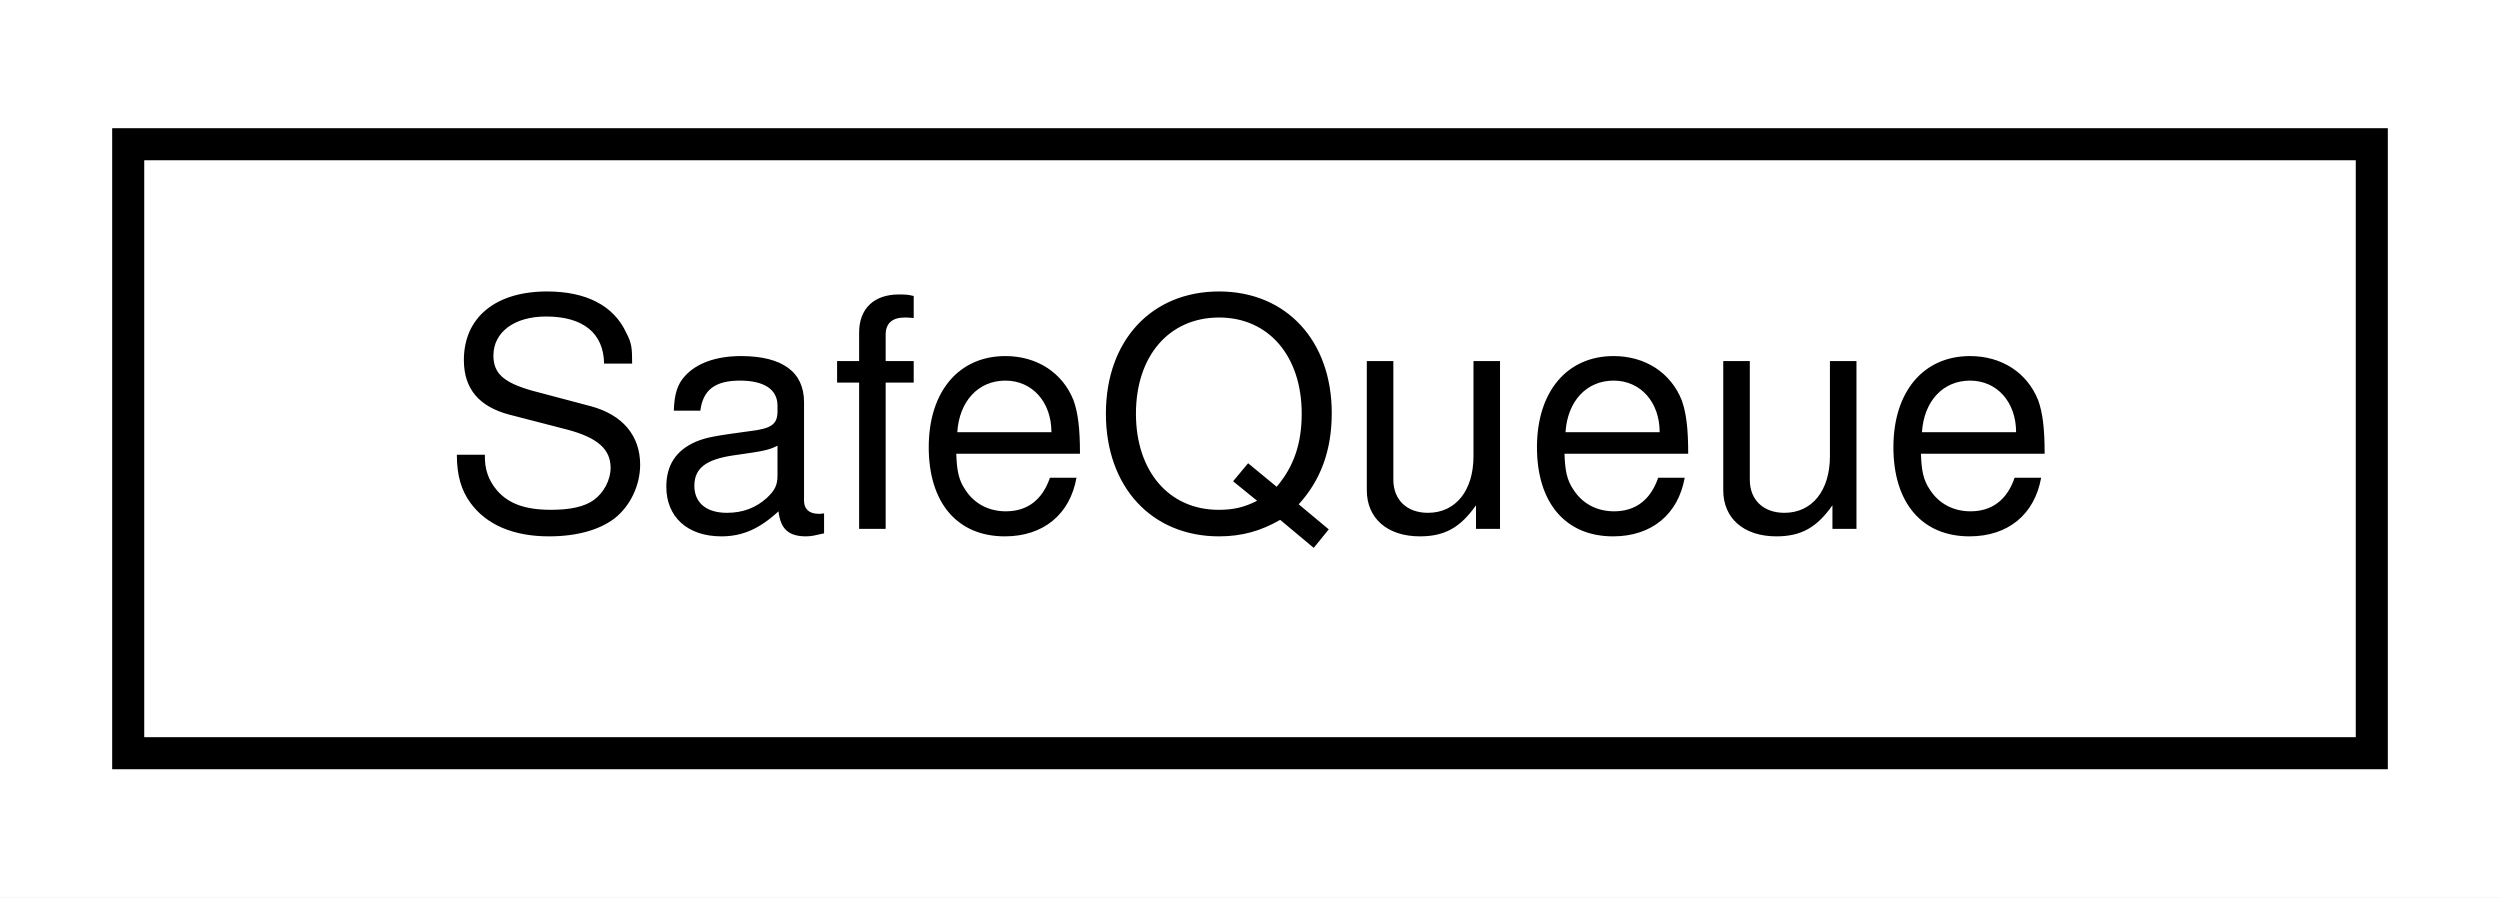
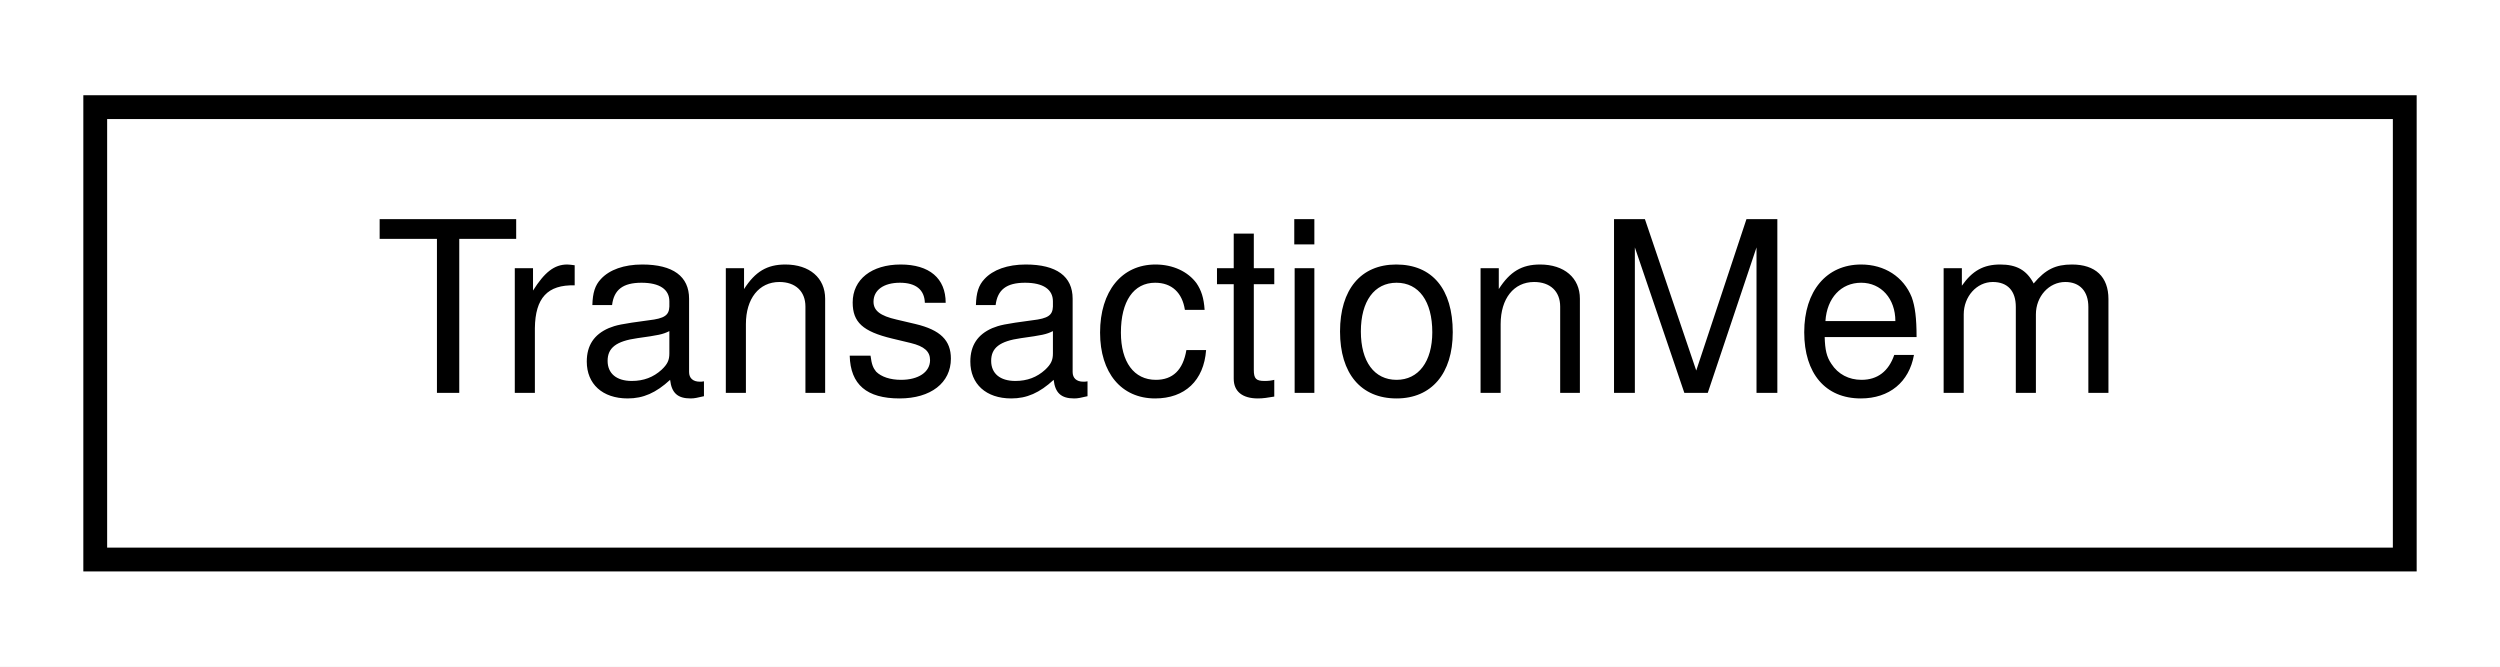
- <svg xmlns="http://www.w3.org/2000/svg" xmlns:xlink="http://www.w3.org/1999/xlink" width="78pt" height="28pt" viewBox="0.00 0.00 78.00 28.00">
+ <svg xmlns="http://www.w3.org/2000/svg" xmlns:xlink="http://www.w3.org/1999/xlink" width="105pt" height="28pt" viewBox="0.00 0.00 105.00 28.00">
  <g id="graph0" class="graph" transform="scale(1 1) rotate(0) translate(4 24)">
-     <polygon fill="white" stroke="transparent" points="-4,4 -4,-24 74,-24 74,4 -4,4" />
+     <polygon fill="white" stroke="transparent" points="-4,4 -4,-24 101,-24 101,4 -4,4" />
    <g id="node1" class="node">
      <g id="a_node1">
-         <a xlink:href="classSafeQueue.html" target="_top" xlink:title=" ">
-           <polygon fill="white" stroke="black" points="0,-0.5 0,-19.5 70,-19.5 70,-0.5 0,-0.5" />
-           <text text-anchor="middle" x="35" y="-7.5" font-family="Helvetica,sans-Serif" font-size="10.00">SafeQueue</text>
+         <a xlink:href="classTransactionMem.html" target="_top" xlink:title="The transactionMem class is used to create a snapshot of a transaction.">
+           <polygon fill="white" stroke="black" points="0,-0.5 0,-19.5 97,-19.5 97,-0.5 0,-0.5" />
+           <text text-anchor="middle" x="48.5" y="-7.5" font-family="Helvetica,sans-Serif" font-size="10.00">TransactionMem</text>
        </a>
      </g>
    </g>
  </g>
</svg>
